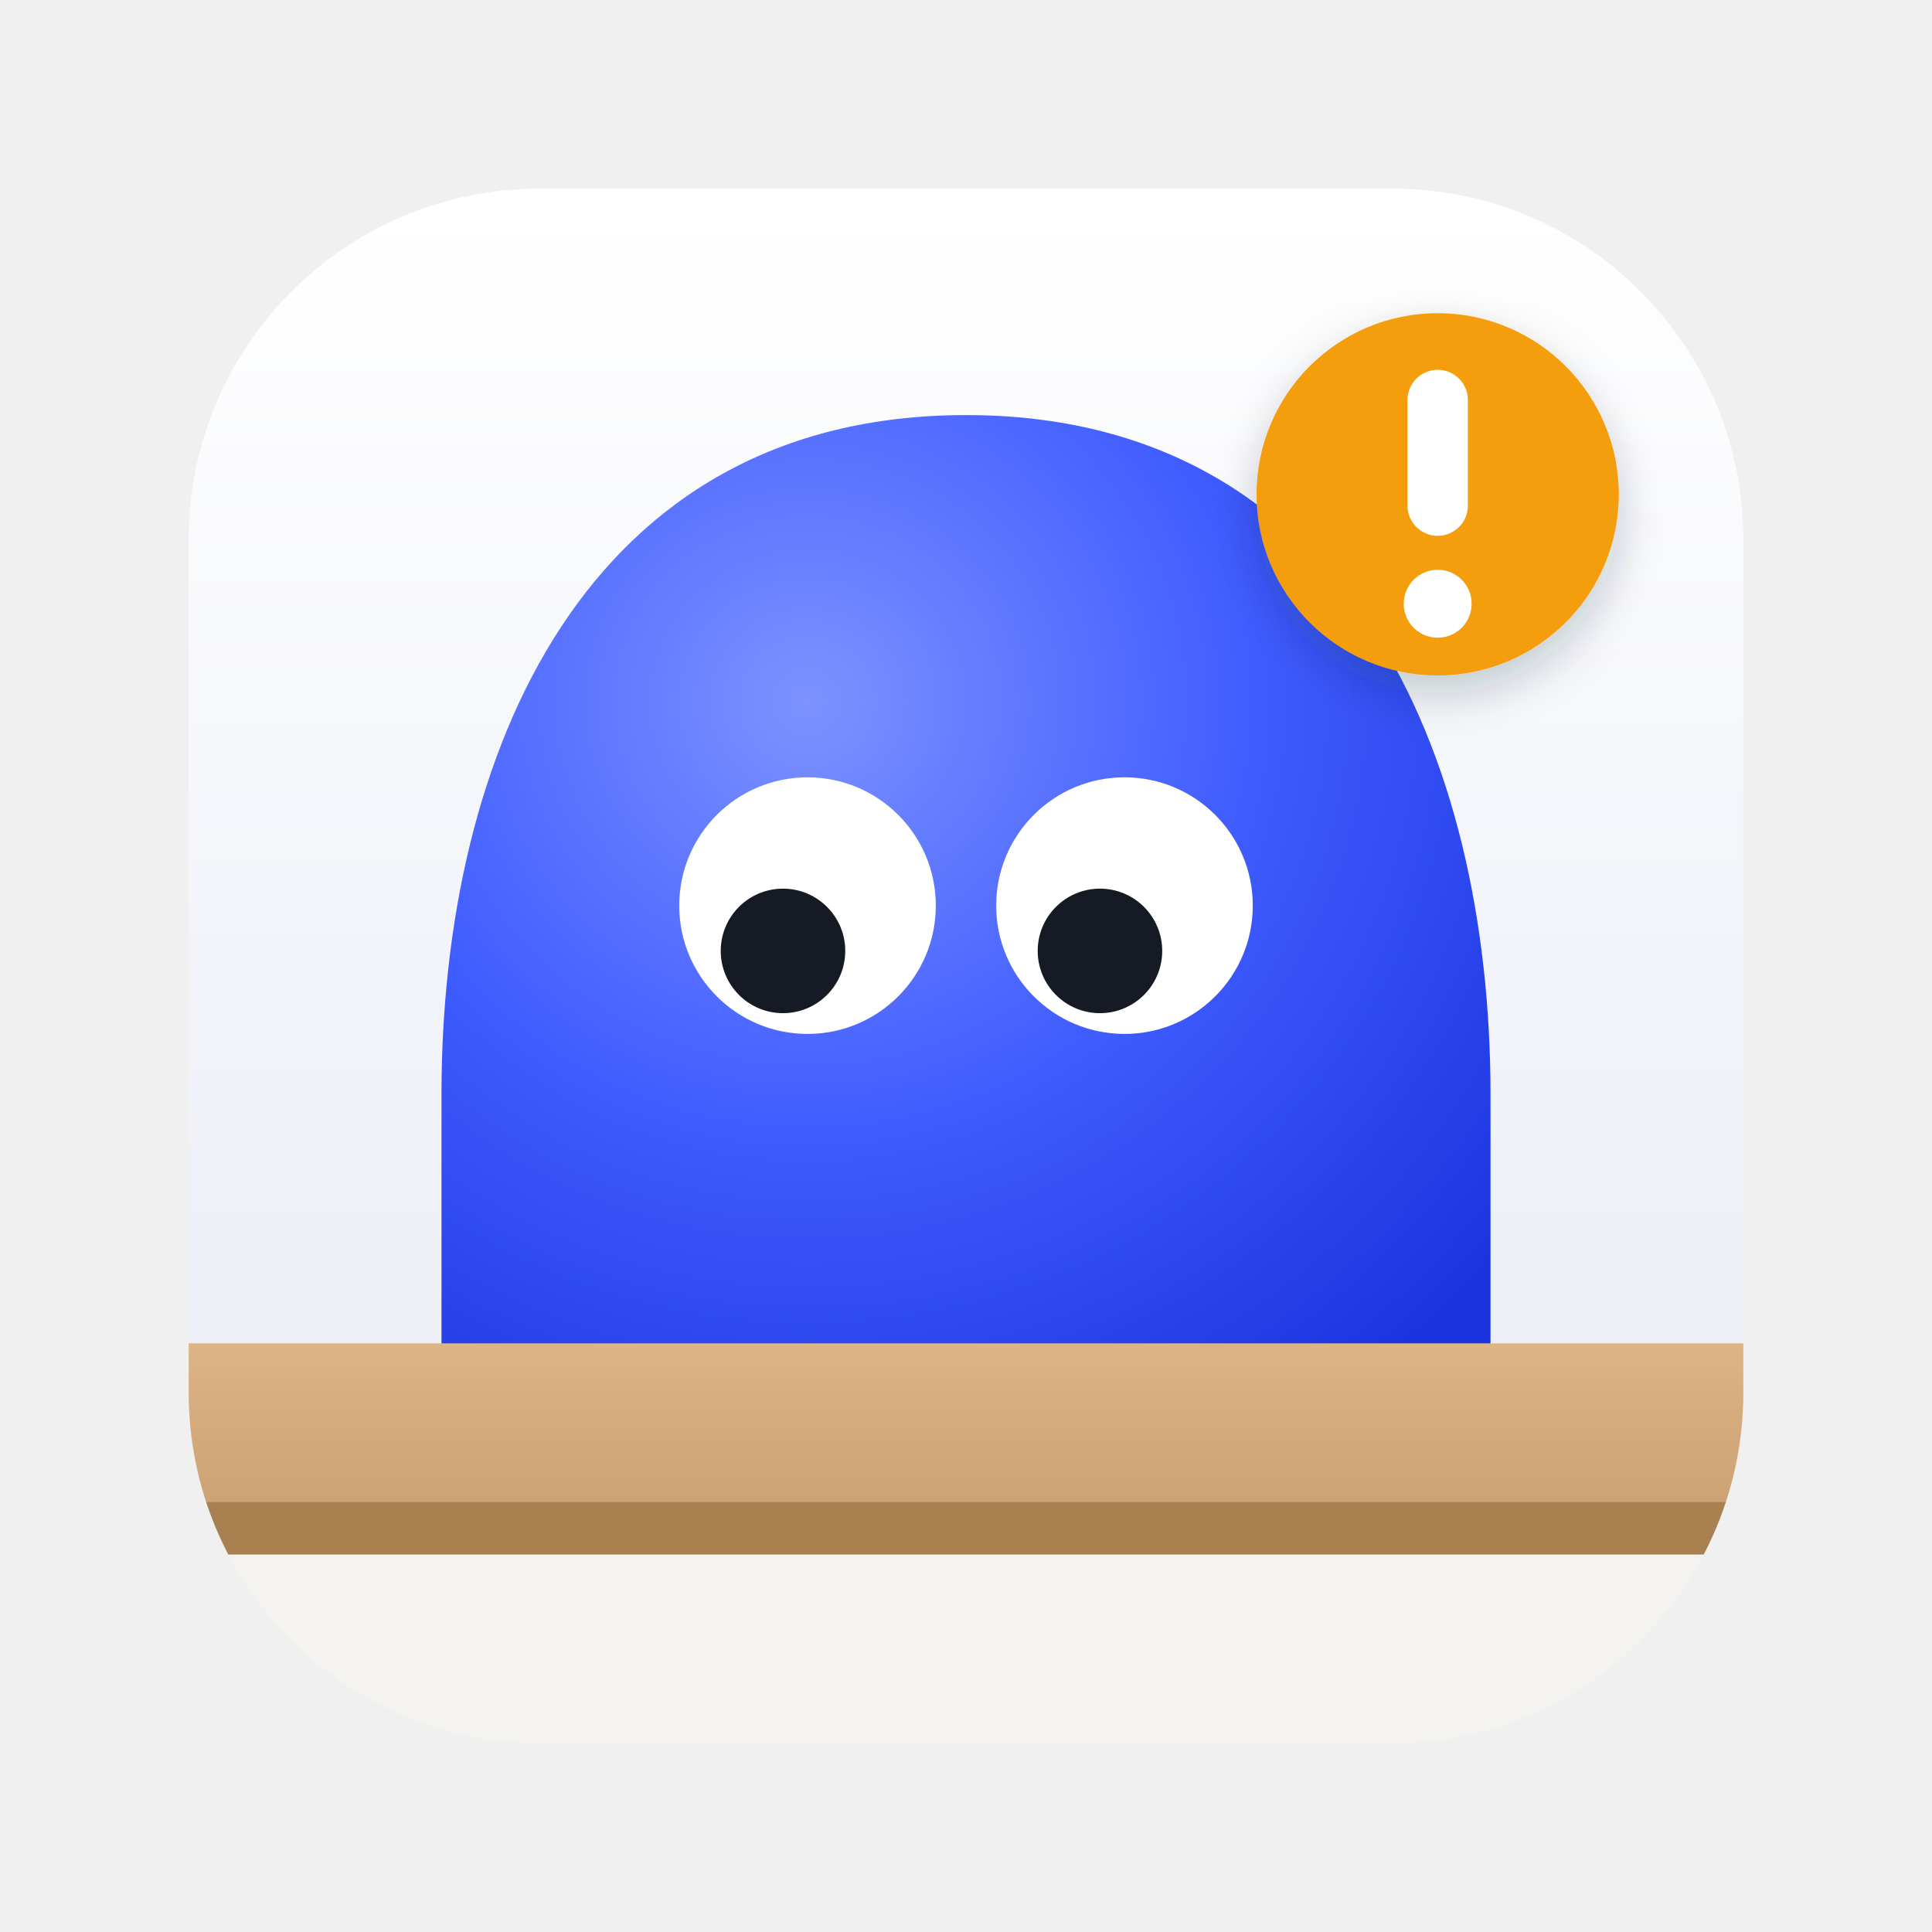
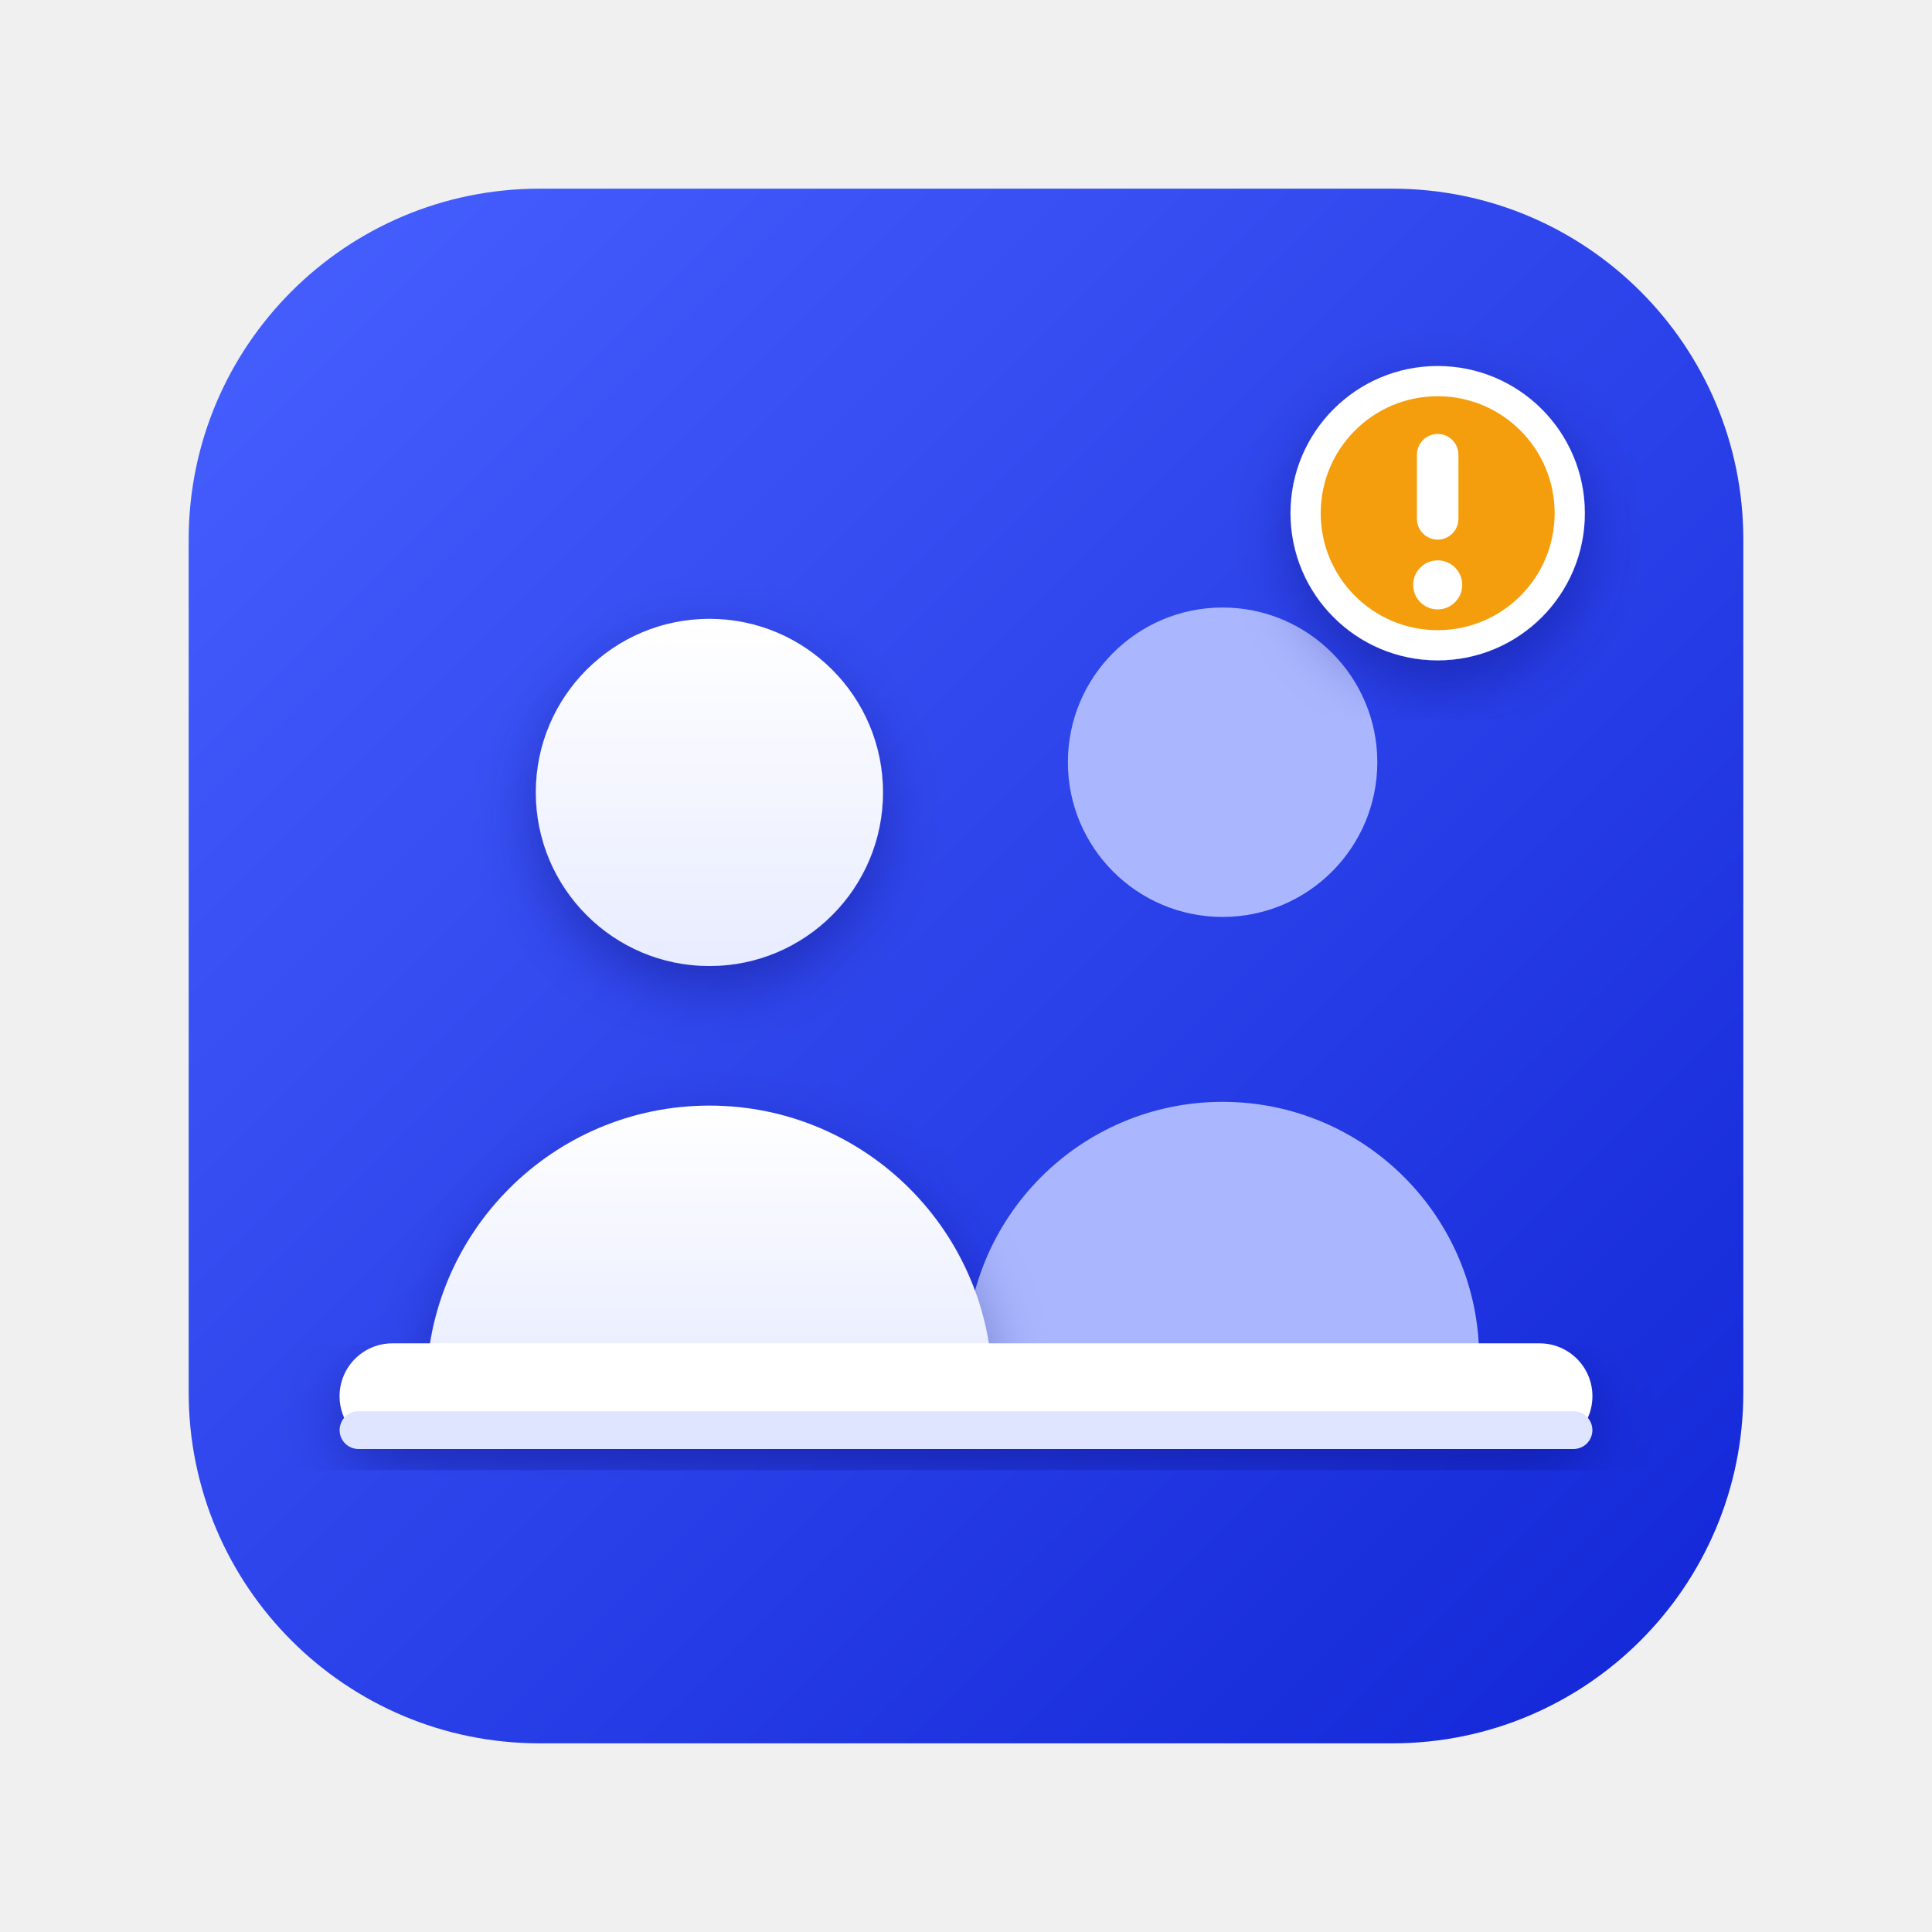
<svg xmlns="http://www.w3.org/2000/svg" viewBox="0 0 1024 1024" width="1024" height="1024">
  <defs>
-     <linearGradient id="bg" x1="0" y1="0" x2="0" y2="1">
+     <linearGradient id="bg" x1="0" y1="0" x2="1" y2="1">
+       <stop offset="0" stop-color="#4760ff" />
+       <stop offset="1" stop-color="#1226d6" />
+     </linearGradient>
+     <linearGradient id="front" x1="0" y1="0" x2="0" y2="1">
      <stop offset="0" stop-color="#ffffff" />
-       <stop offset="1" stop-color="#e6e9f4" />
+       <stop offset="1" stop-color="#e8ecff" />
    </linearGradient>
-     <radialGradient id="blob" cx="0.35" cy="0.28" r="0.85">
-       <stop offset="0" stop-color="#7d92ff" />
-       <stop offset="0.5" stop-color="#3f5cff" />
-       <stop offset="1" stop-color="#1b34e0" />
-     </radialGradient>
-     <linearGradient id="wood" x1="0" y1="0" x2="0" y2="1">
-       <stop offset="0" stop-color="#ddb485" />
-       <stop offset="1" stop-color="#cda274" />
-     </linearGradient>
-     <filter id="lift" x="-30%" y="-30%" width="160%" height="160%">
-       <feDropShadow dx="0" dy="10" stdDeviation="12" flood-color="#1b2130" flood-opacity="0.22" />
+     <filter id="shadow" x="-20%" y="-20%" width="140%" height="140%">
+       <feDropShadow dx="0" dy="12" stdDeviation="16" flood-color="#050d5c" flood-opacity="0.35" />
    </filter>
-     <clipPath id="sq">
-       <rect x="100" y="100" width="824" height="824" rx="186" />
-     </clipPath>
  </defs>
  <rect x="100" y="100" width="824" height="824" rx="186" fill="url(#bg)" />
-   <g clip-path="url(#sq)">
-     <path d="M512 220 C714 220 790 400 790 580 L790 760 L234 760 L234 580 C234 400 310 220 512 220 Z" fill="url(#blob)" />
-     <circle cx="428" cy="480" r="68" fill="#fff" />
-     <circle cx="596" cy="480" r="68" fill="#fff" />
-     <circle cx="415" cy="504" r="33" fill="#161a24" />
-     <circle cx="583" cy="504" r="33" fill="#161a24" />
-     <rect x="100" y="712" width="824" height="84" fill="url(#wood)" />
-     <rect x="100" y="796" width="824" height="28" fill="#a9804f" />
-     <rect x="100" y="824" width="824" height="200" fill="#f4f3f0" />
+   <g fill="#aab7ff">
+     <circle cx="648" cy="404" r="82" />
+     <path d="M512 720 a136 136 0 0 1 272 0 z" />
  </g>
-   <g filter="url(#lift)">
-     <circle cx="762" cy="262" r="96" fill="#f59e0b" />
-     <rect x="746" y="196" width="32" height="88" rx="16" fill="#fff" />
-     <circle cx="762" cy="320" r="18" fill="#fff" />
+   <g fill="url(#front)" filter="url(#shadow)">
+     <circle cx="376" cy="420" r="92" />
+     <path d="M226 736 a150 150 0 0 1 300 0 z" />
+   </g>
+   <rect x="180" y="712" width="664" height="56" rx="28" fill="#ffffff" filter="url(#shadow)" />
+   <rect x="180" y="748" width="664" height="20" rx="10" fill="#dfe4ff" />
+   <g filter="url(#shadow)">
+     <circle cx="762" cy="272" r="78" fill="#ffffff" />
+     <circle cx="762" cy="272" r="62" fill="#f59e0b" />
+     <rect x="751" y="230" width="22" height="56" rx="11" fill="#ffffff" />
+     <circle cx="762" cy="310" r="13" fill="#ffffff" />
  </g>
</svg>
